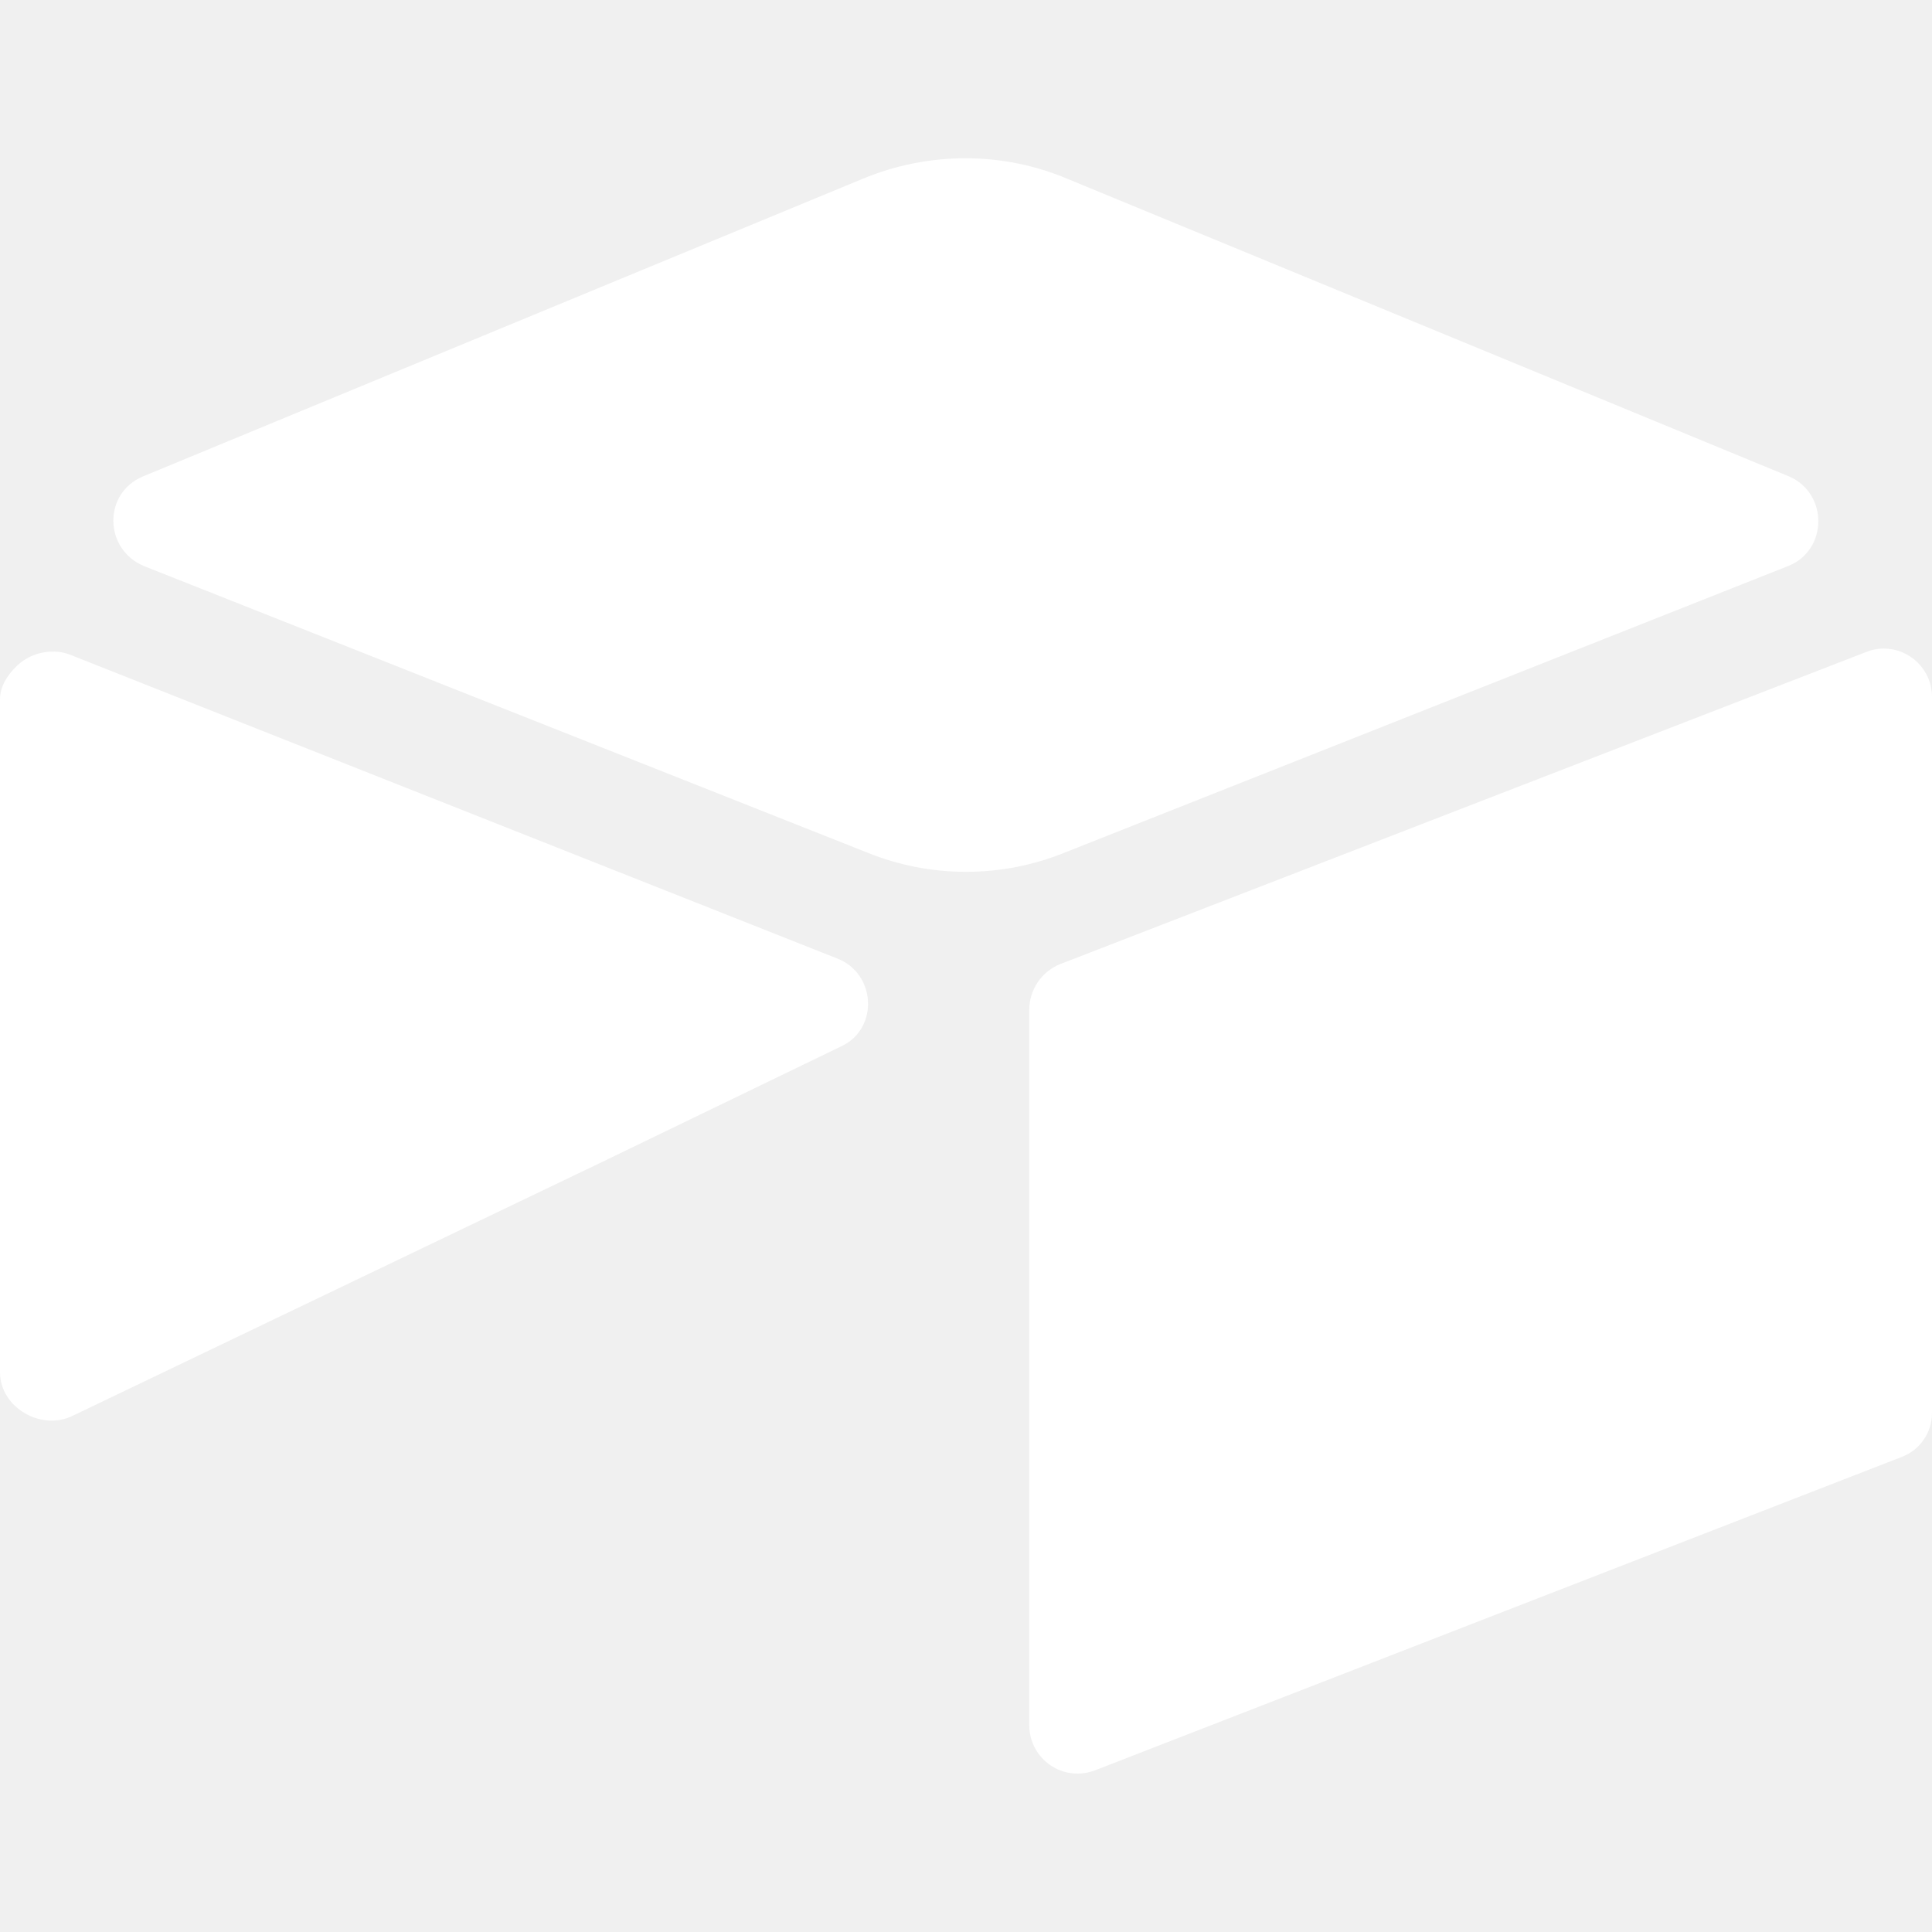
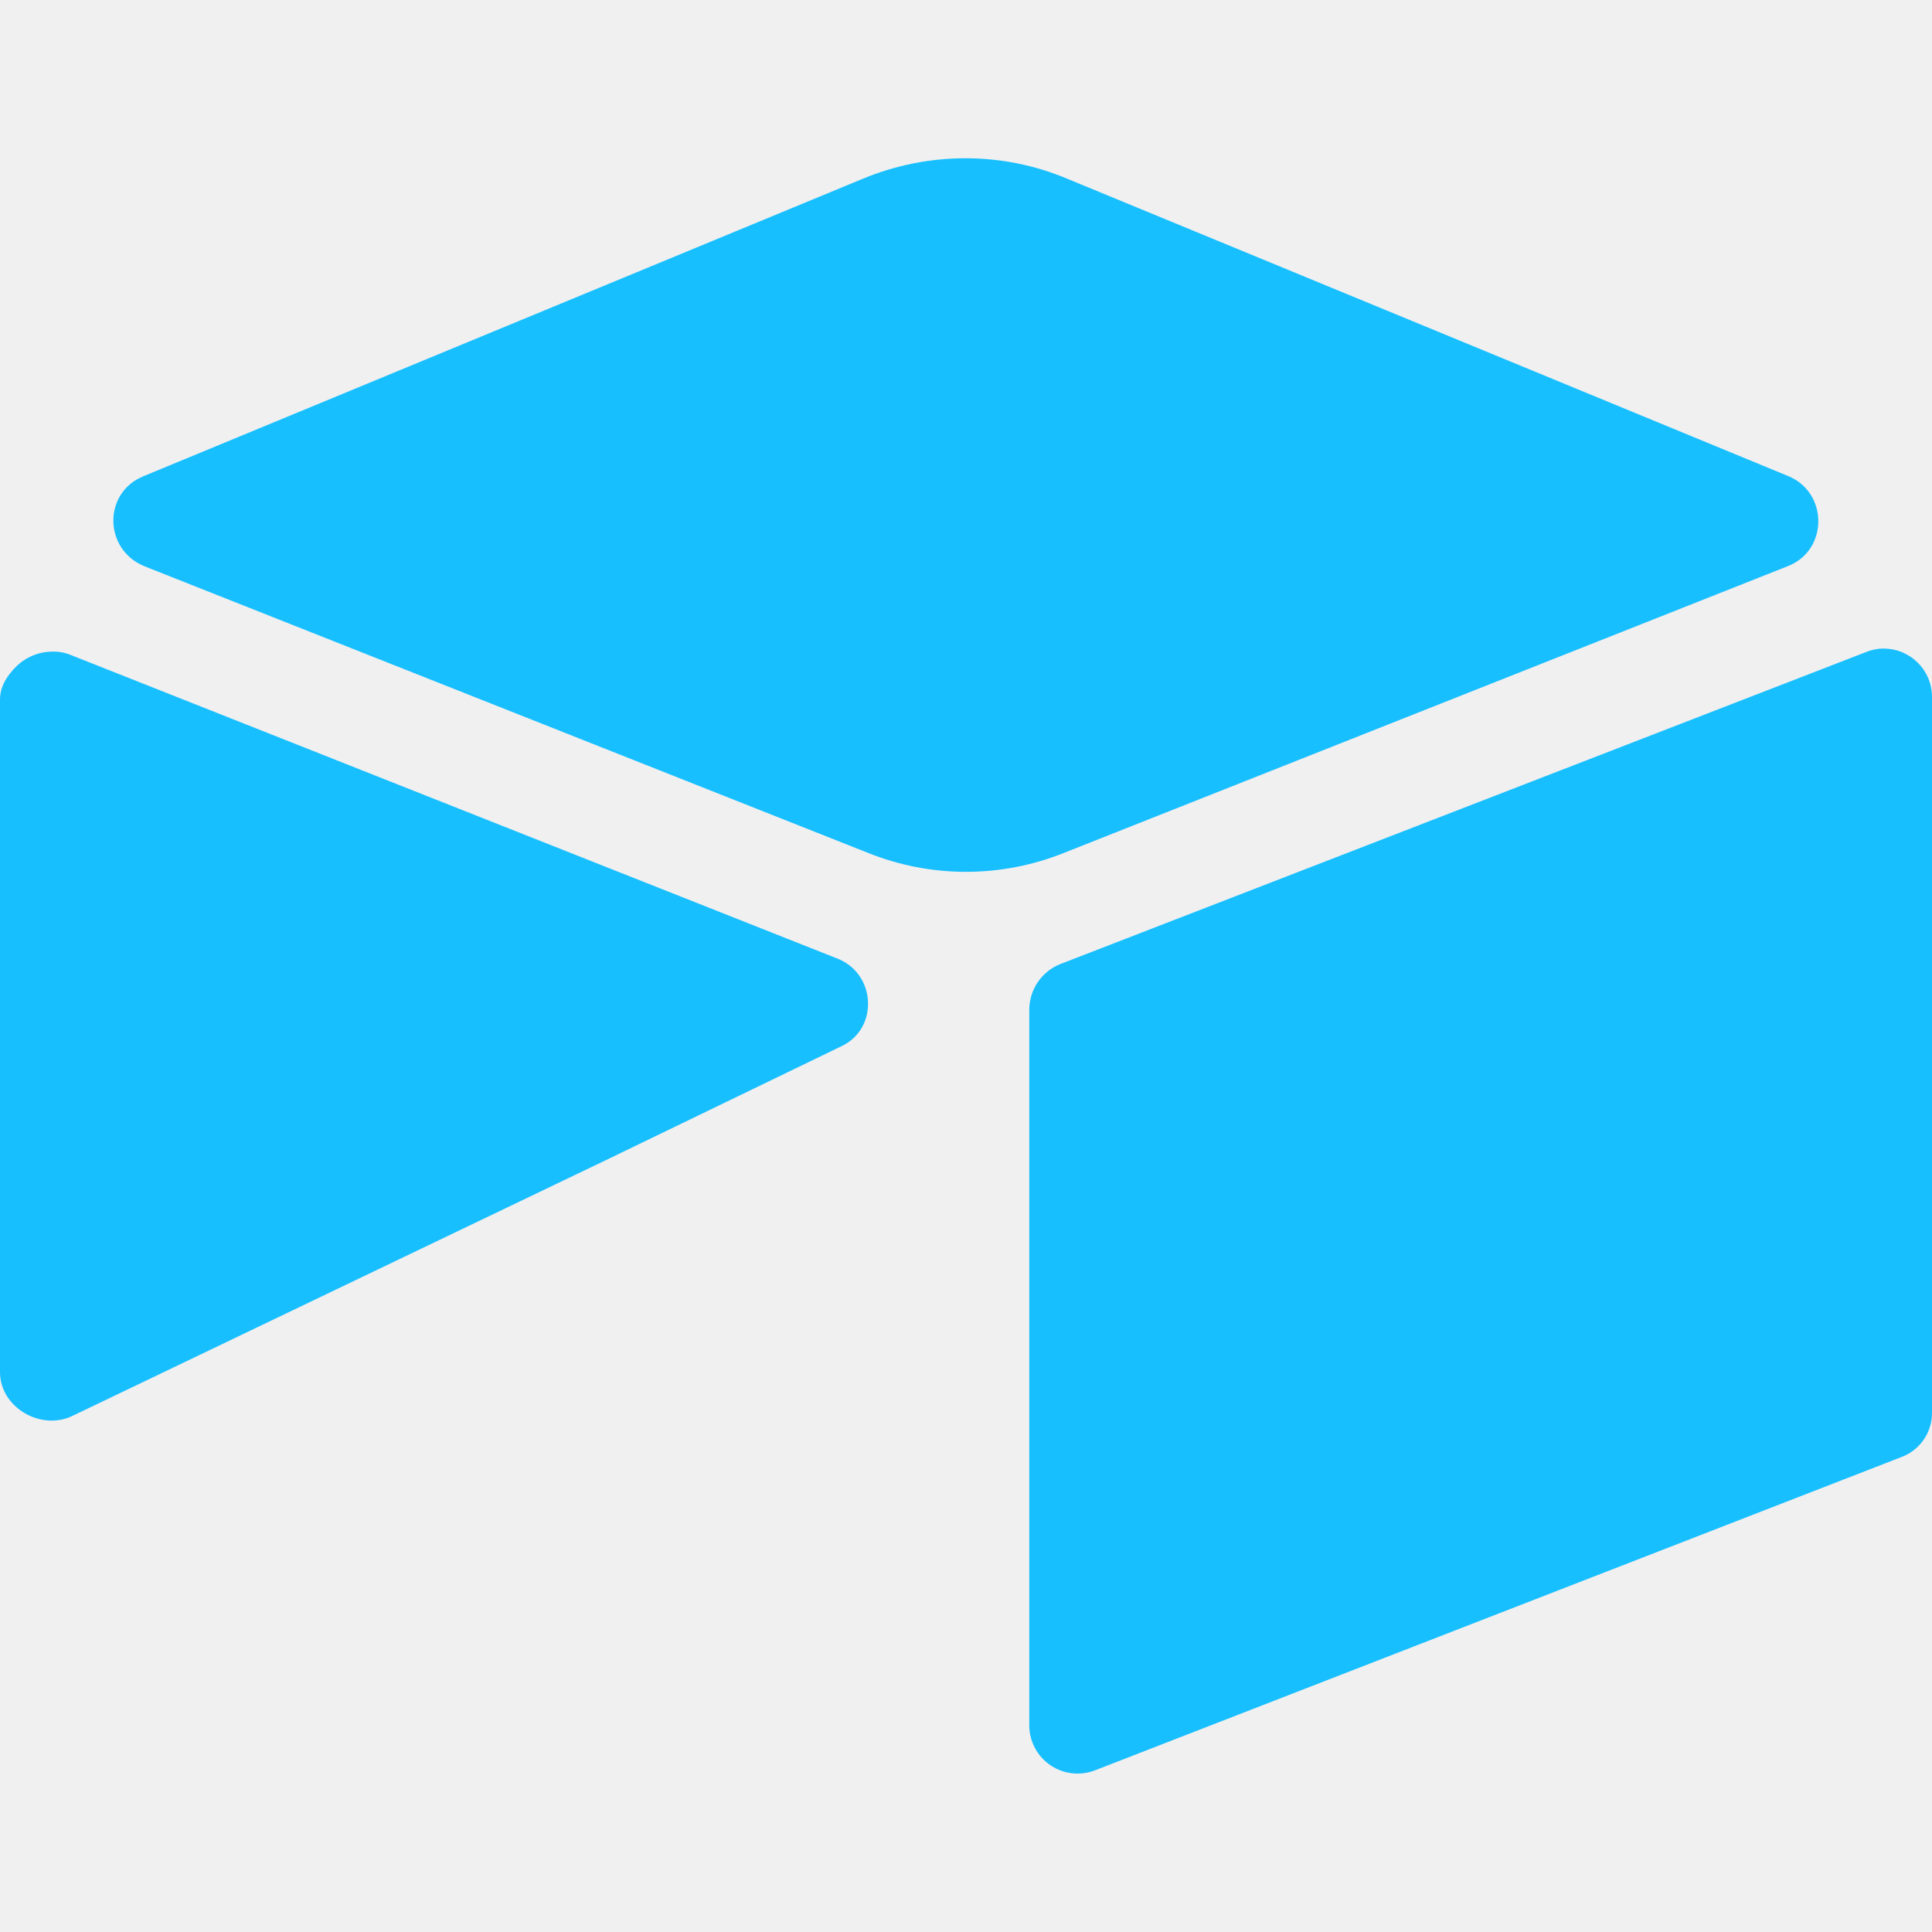
- <svg xmlns="http://www.w3.org/2000/svg" fill="#ffffff" role="img" viewBox="0 0 24 24">
+ <svg xmlns="http://www.w3.org/2000/svg" fill="#18BFFF" role="img" viewBox="0 0 24 24">
  <path d="M11.992 1.966c-.434 0-.87.086-1.28.257L1.779 5.917c-.503.208-.49.908.012 1.116l8.982 3.558a3.266 3.266 0 0 0 2.454 0l8.982-3.558c.503-.196.503-.908.012-1.116l-8.957-3.694a3.255 3.255 0 0 0-1.272-.257zM23.4 8.056a.589.589 0 0 0-.222.045l-10.012 3.877a.612.612 0 0 0-.38.564v8.896a.6.6 0 0 0 .821.552L23.62 18.1a.583.583 0 0 0 .38-.551V8.653a.6.6 0 0 0-.6-.596zM.676 8.095a.644.644 0 0 0-.48.19C.086 8.396 0 8.53 0 8.69v8.355c0 .442.515.737.908.54l6.27-3.006.307-.147 2.969-1.436c.466-.22.43-.908-.061-1.092L.883 8.138a.57.57 0 0 0-.207-.044z" />
</svg>
